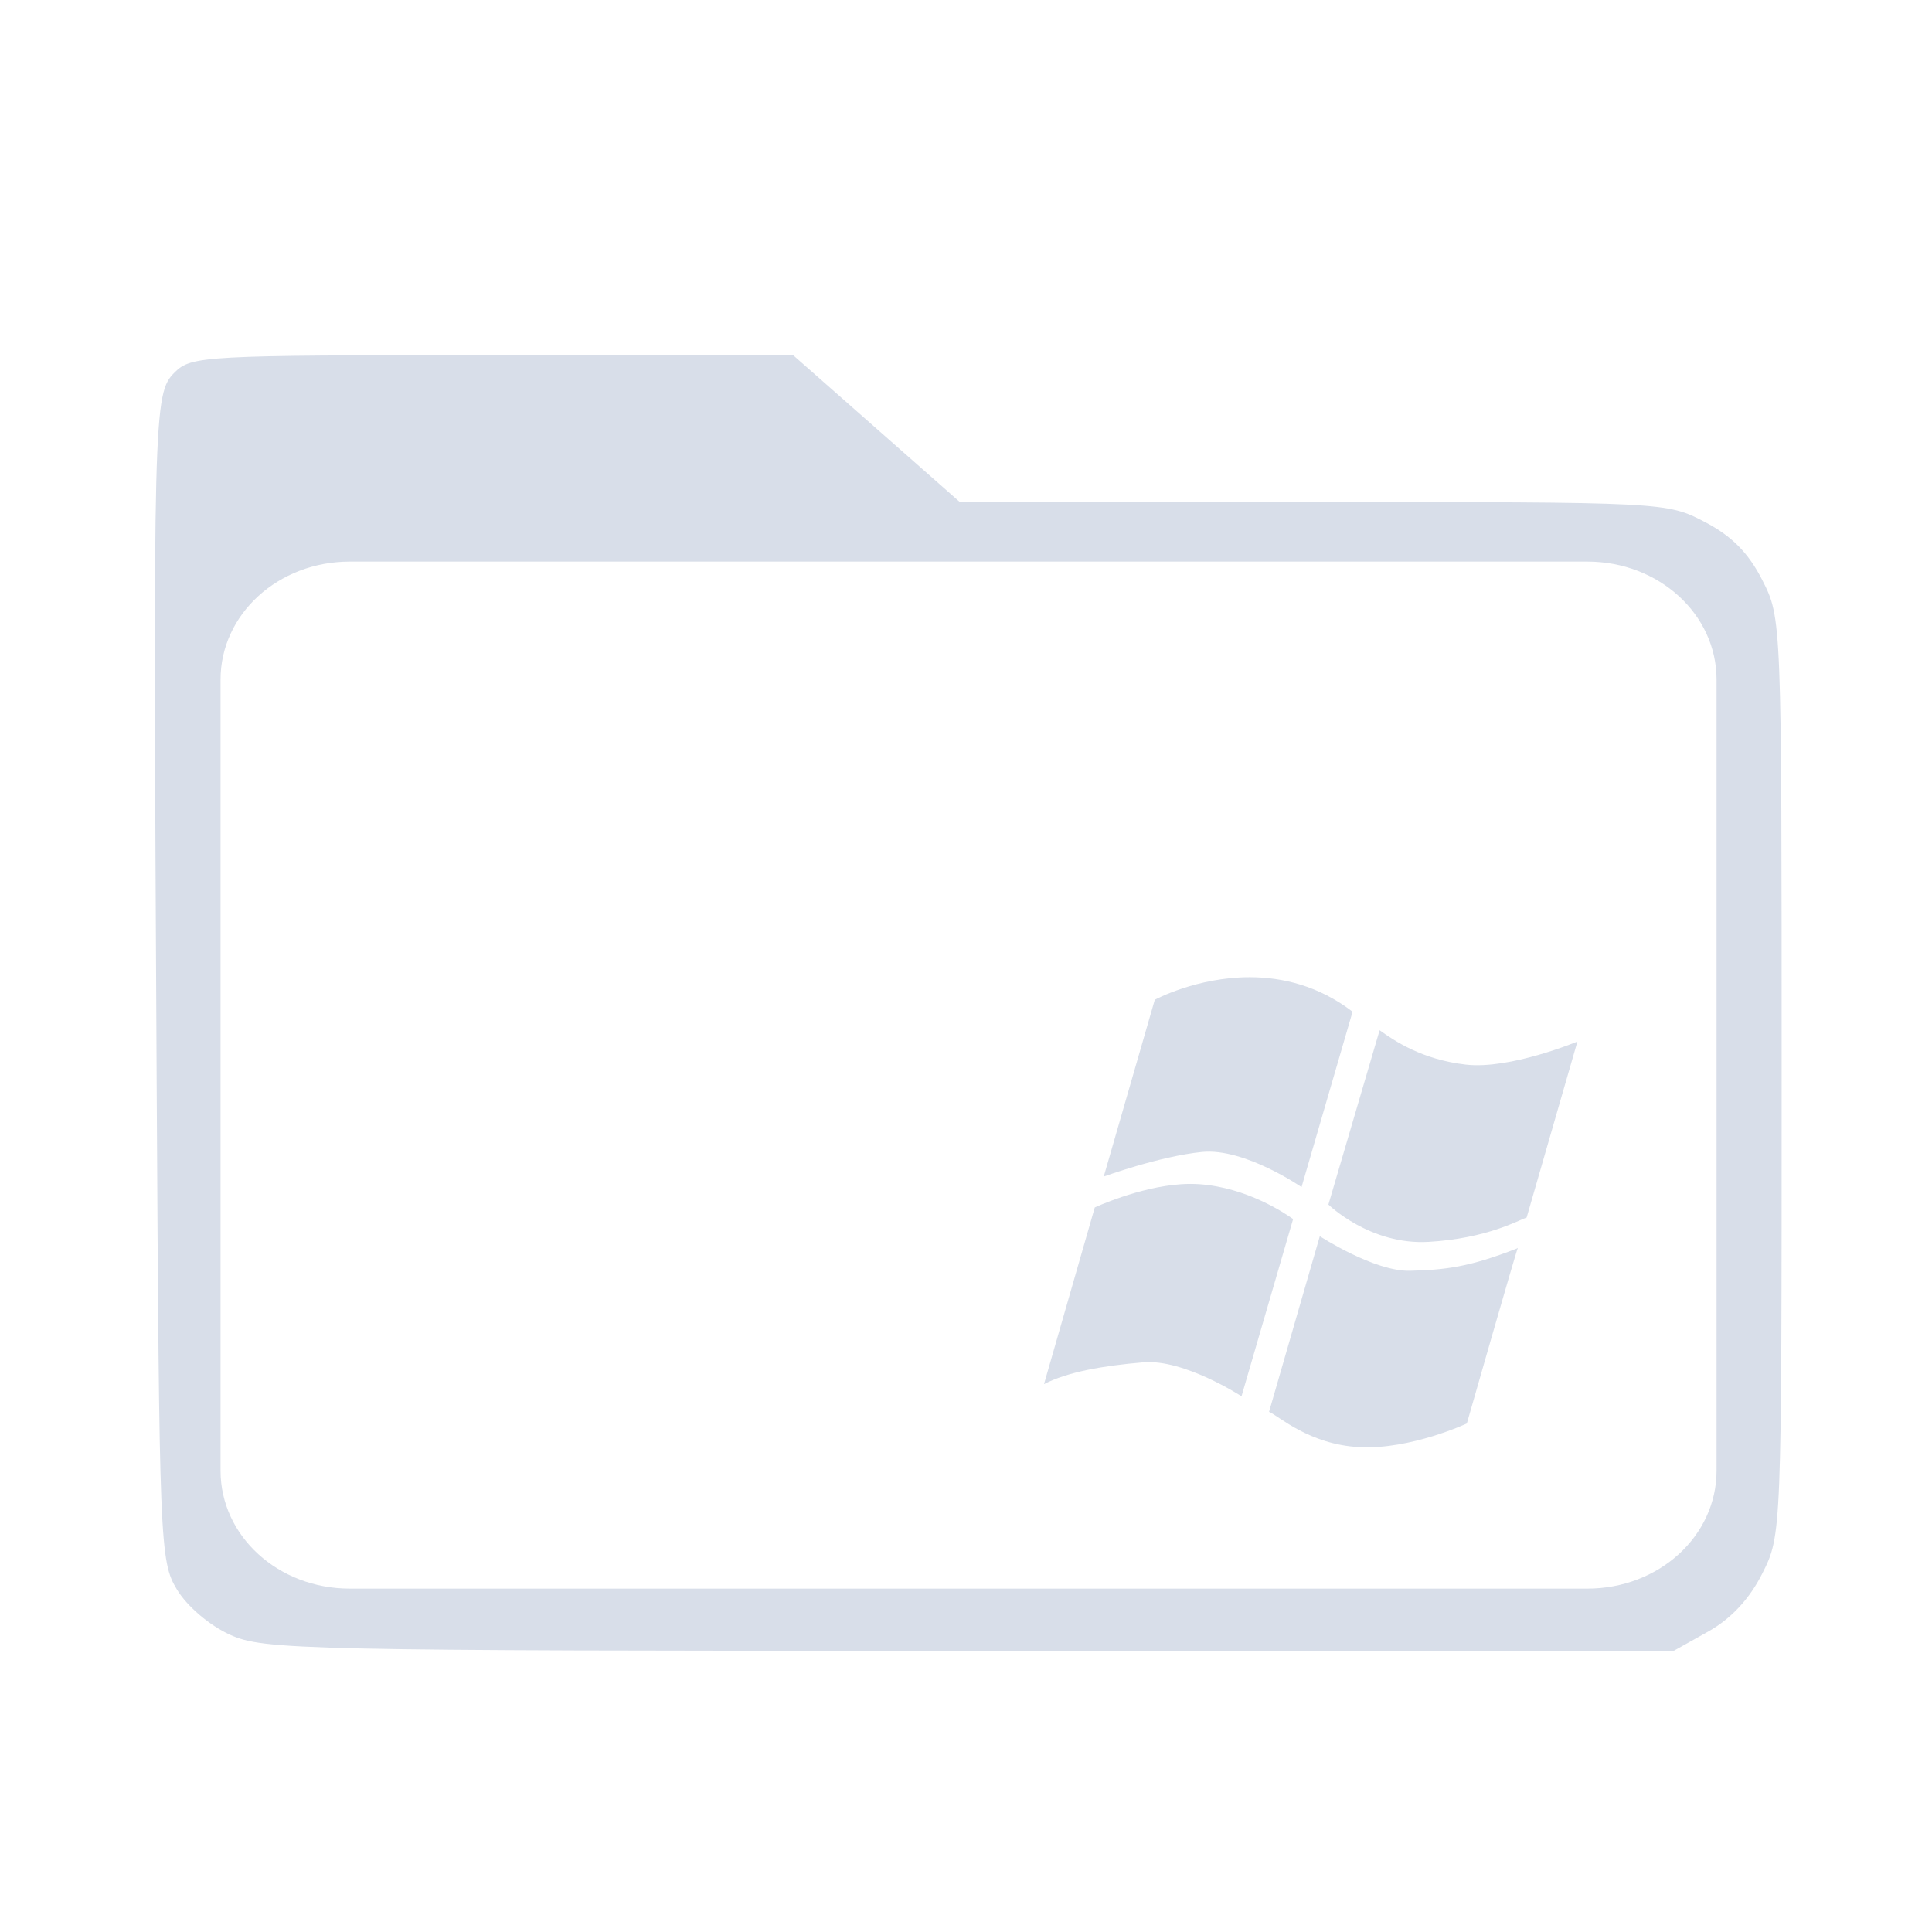
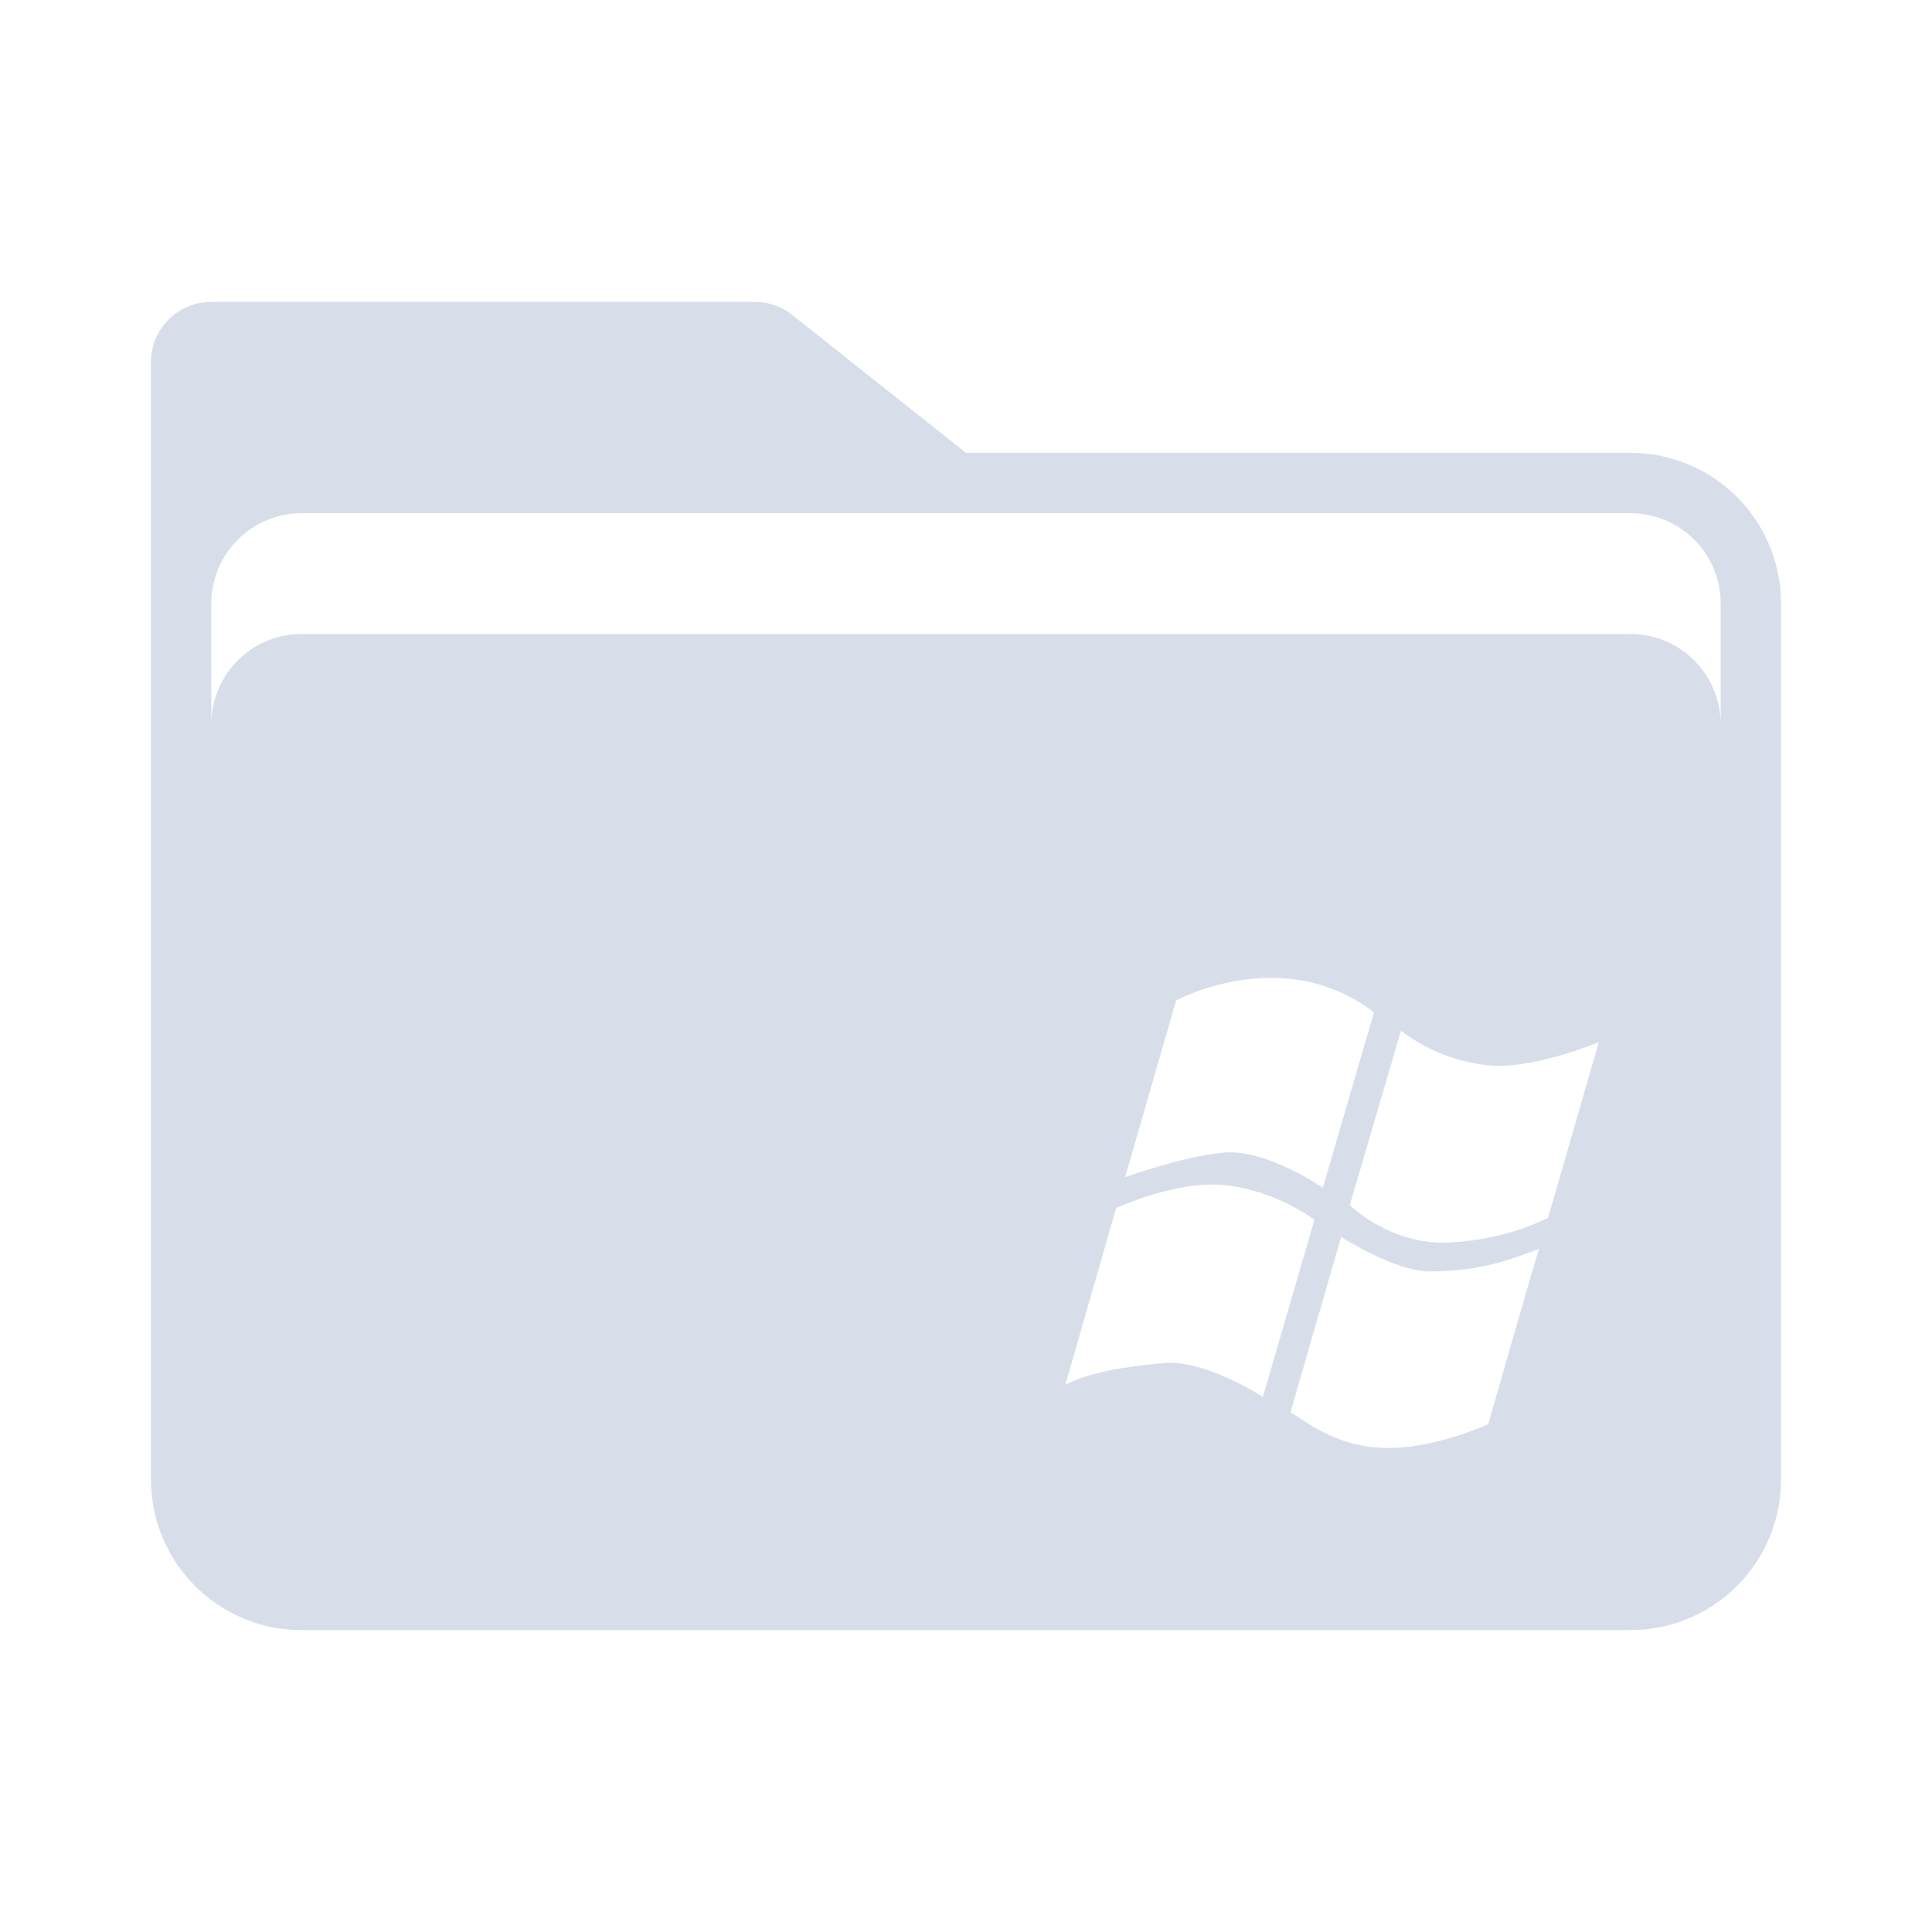
<svg xmlns="http://www.w3.org/2000/svg" width="64" height="64" version="1.1" id="svg73">
  <defs id="defs29">
    <style id="current-color-scheme" type="text/css">.ColorScheme-Text {color:#d8dee9} .ColorScheme-Highlight {color:#3b4252}</style>
  </defs>
-   <path id="path1575" style="opacity:1;fill:currentColor;fill-opacity:1;stroke:none;stroke-width:0.65" class="ColorScheme-Text" d="M 17.726 13.611 C 9.02 13.611 8.653 13.631 8.153 14.131 C 7.513 14.771 7.501 15.259 7.613 35.468 C 7.69 49.464 7.71 49.935 8.224 50.784 C 8.529 51.289 9.206 51.866 9.82 52.144 C 10.831 52.604 11.974 52.628 32.091 52.629 L 53.296 52.631 L 54.337 52.049 C 55.023 51.665 55.578 51.071 55.963 50.307 C 56.548 49.147 56.549 49.141 56.549 35.337 C 56.549 21.529 56.549 21.527 55.963 20.378 C 55.547 19.561 55.045 19.055 54.23 18.631 C 53.089 18.037 53.031 18.034 42.442 18.034 L 31.801 18.034 L 29.291 15.823 L 26.78 13.611 L 17.726 13.611 z M 13.43 19.827 L 50.697 19.827 C 52.853 19.827 54.589 21.412 54.589 23.38 L 54.589 47.205 C 54.589 49.173 52.853 50.756 50.697 50.756 L 13.43 50.756 C 11.273 50.756 9.537 49.173 9.537 47.205 L 9.537 23.38 C 9.537 21.412 11.273 19.827 13.43 19.827 z M 40.537 32.343 C 38.926 32.341 37.671 33.023 37.671 33.023 L 36.134 38.347 C 36.134 38.347 37.816 37.734 39.094 37.606 C 40.371 37.478 42.091 38.664 42.091 38.664 L 43.628 33.382 C 42.598 32.593 41.504 32.345 40.537 32.343 z M 44.442 33.94 L 42.9 39.19 C 42.9 39.19 44.152 40.416 45.915 40.314 C 47.678 40.212 48.637 39.657 48.87 39.579 L 50.399 34.28 C 50.399 34.28 48.368 35.128 47.039 34.975 C 45.711 34.822 44.884 34.257 44.442 33.94 z M 38.47 38.577 C 37.182 38.662 35.864 39.277 35.864 39.277 L 34.335 44.598 C 35.043 44.232 36.104 44.044 37.33 43.941 C 38.557 43.839 40.283 44.964 40.283 44.964 L 41.837 39.627 C 41.59 39.45 40.448 38.679 39.017 38.577 C 38.838 38.565 38.654 38.565 38.47 38.577 z M 42.641 40.143 L 41.112 45.433 C 41.393 45.544 42.312 46.42 43.845 46.496 C 45.378 46.573 47.069 45.783 47.069 45.783 C 47.069 45.783 48.557 40.576 48.605 40.495 C 48.599 40.499 48.583 40.51 48.575 40.513 C 47.141 41.075 46.41 41.159 45.352 41.184 C 44.279 41.209 42.641 40.143 42.641 40.143 z " transform="matrix(1.1,0,0,1.1,-3.184593,-3.206545)" />
+   <path id="path5" style="fill:currentColor" class="ColorScheme-Text" d="M 7 10 C 5.892 10 5 10.892 5 12 L 5 13 L 5 20 L 5 49 C 5 51.77 7.23 54 10 54 L 54 54 C 56.77 54 59 51.77 59 49 L 59 20 C 59 17.23 56.77 15 54 15 L 32 15 L 26.186 10.387 C 25.854 10.144 25.444 10 25 10 L 7 10 z M 10 17 L 54 17 C 55.662 17 57 18.338 57 20 L 57 24 C 57 22.338 55.662 21 54 21 L 10 21 C 8.338 21 7 22.338 7 24 L 7 20 C 7 18.338 8.338 17 10 17 z M 42.113 32.393 C 43.177 32.394 44.381 32.667 45.514 33.535 L 43.822 39.346 C 43.822 39.346 41.931 38.041 40.525 38.182 C 39.12 38.322 37.27 38.996 37.27 38.996 L 38.961 33.141 C 38.961 33.141 40.341 32.39 42.113 32.393 z M 46.408 34.148 C 46.894 34.498 47.804 35.119 49.266 35.287 C 50.727 35.456 52.961 34.523 52.961 34.523 L 51.279 40.352 C 51.023 40.438 49.968 41.048 48.029 41.16 C 46.09 41.273 44.713 39.924 44.713 39.924 L 46.408 34.148 z M 39.84 39.25 C 40.042 39.237 40.245 39.236 40.441 39.25 C 42.015 39.362 43.272 40.21 43.543 40.404 L 41.834 46.275 C 41.834 46.275 39.935 45.038 38.586 45.15 C 37.237 45.263 36.069 45.47 35.291 45.873 L 36.973 40.02 C 36.973 40.02 38.423 39.344 39.84 39.25 z M 44.428 40.973 C 44.428 40.973 46.23 42.145 47.41 42.117 C 48.573 42.089 49.377 41.997 50.955 41.379 C 50.963 41.376 50.981 41.364 50.988 41.359 C 50.935 41.449 49.299 47.176 49.299 47.176 C 49.299 47.176 47.438 48.045 45.752 47.961 C 44.066 47.877 43.055 46.913 42.746 46.791 L 44.428 40.973 z " />
</svg>
